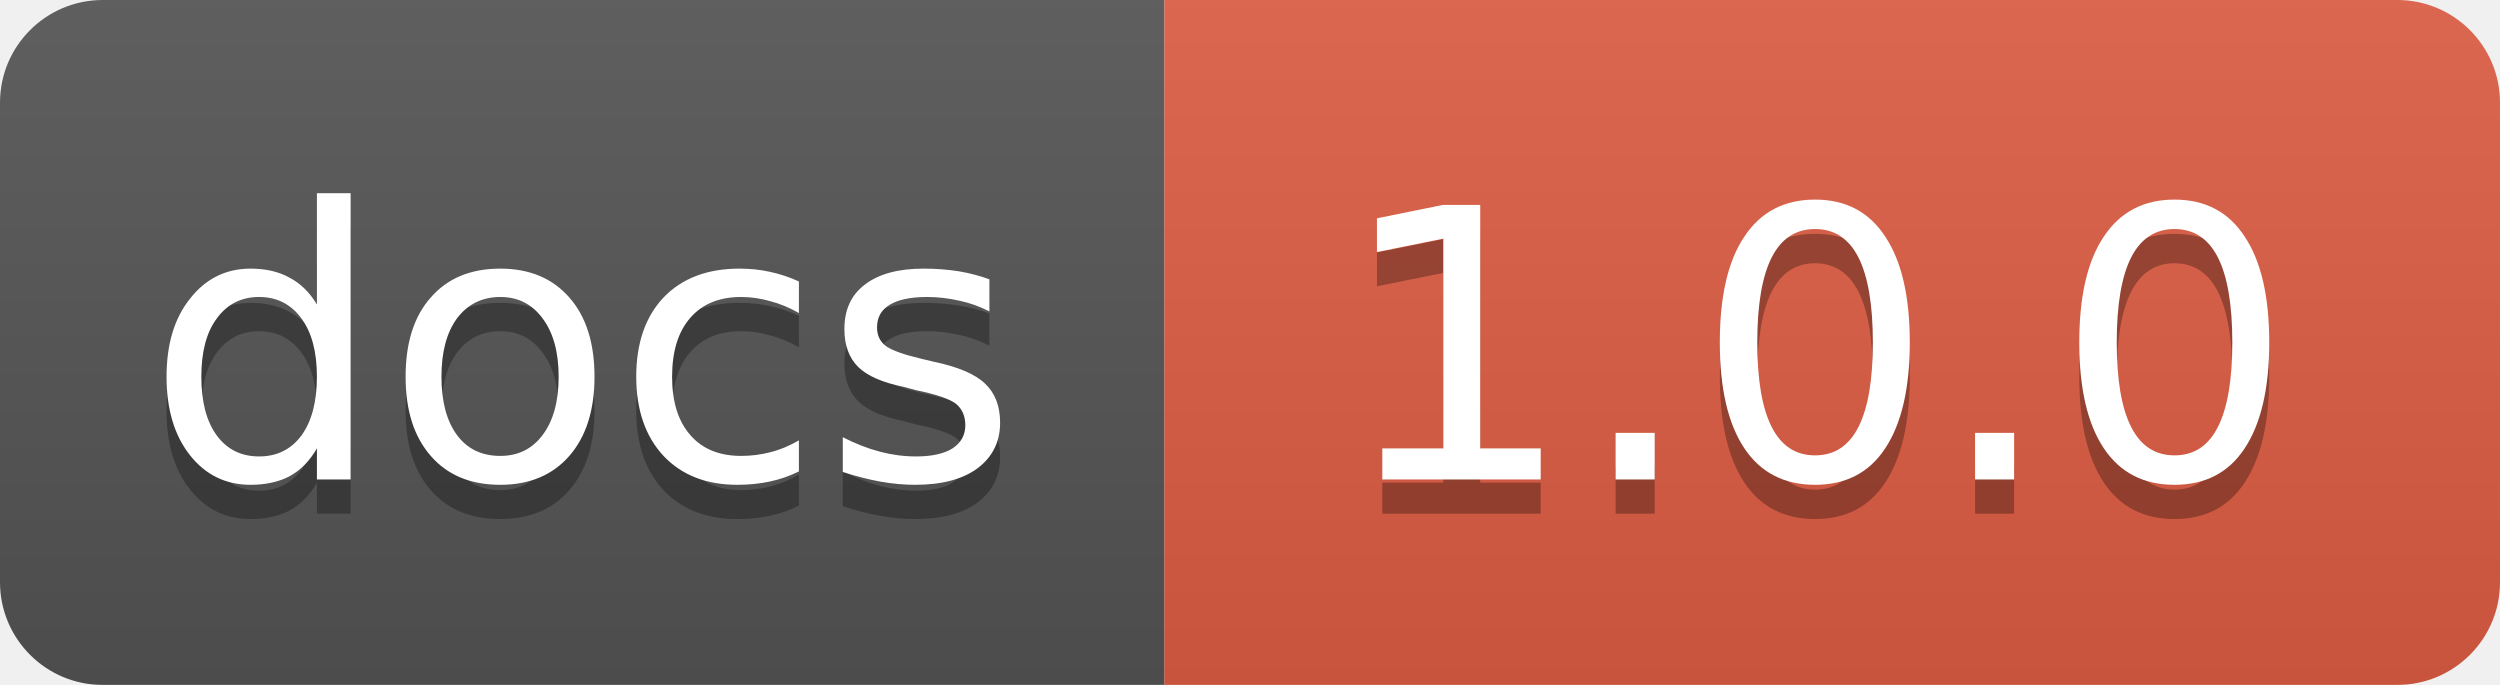
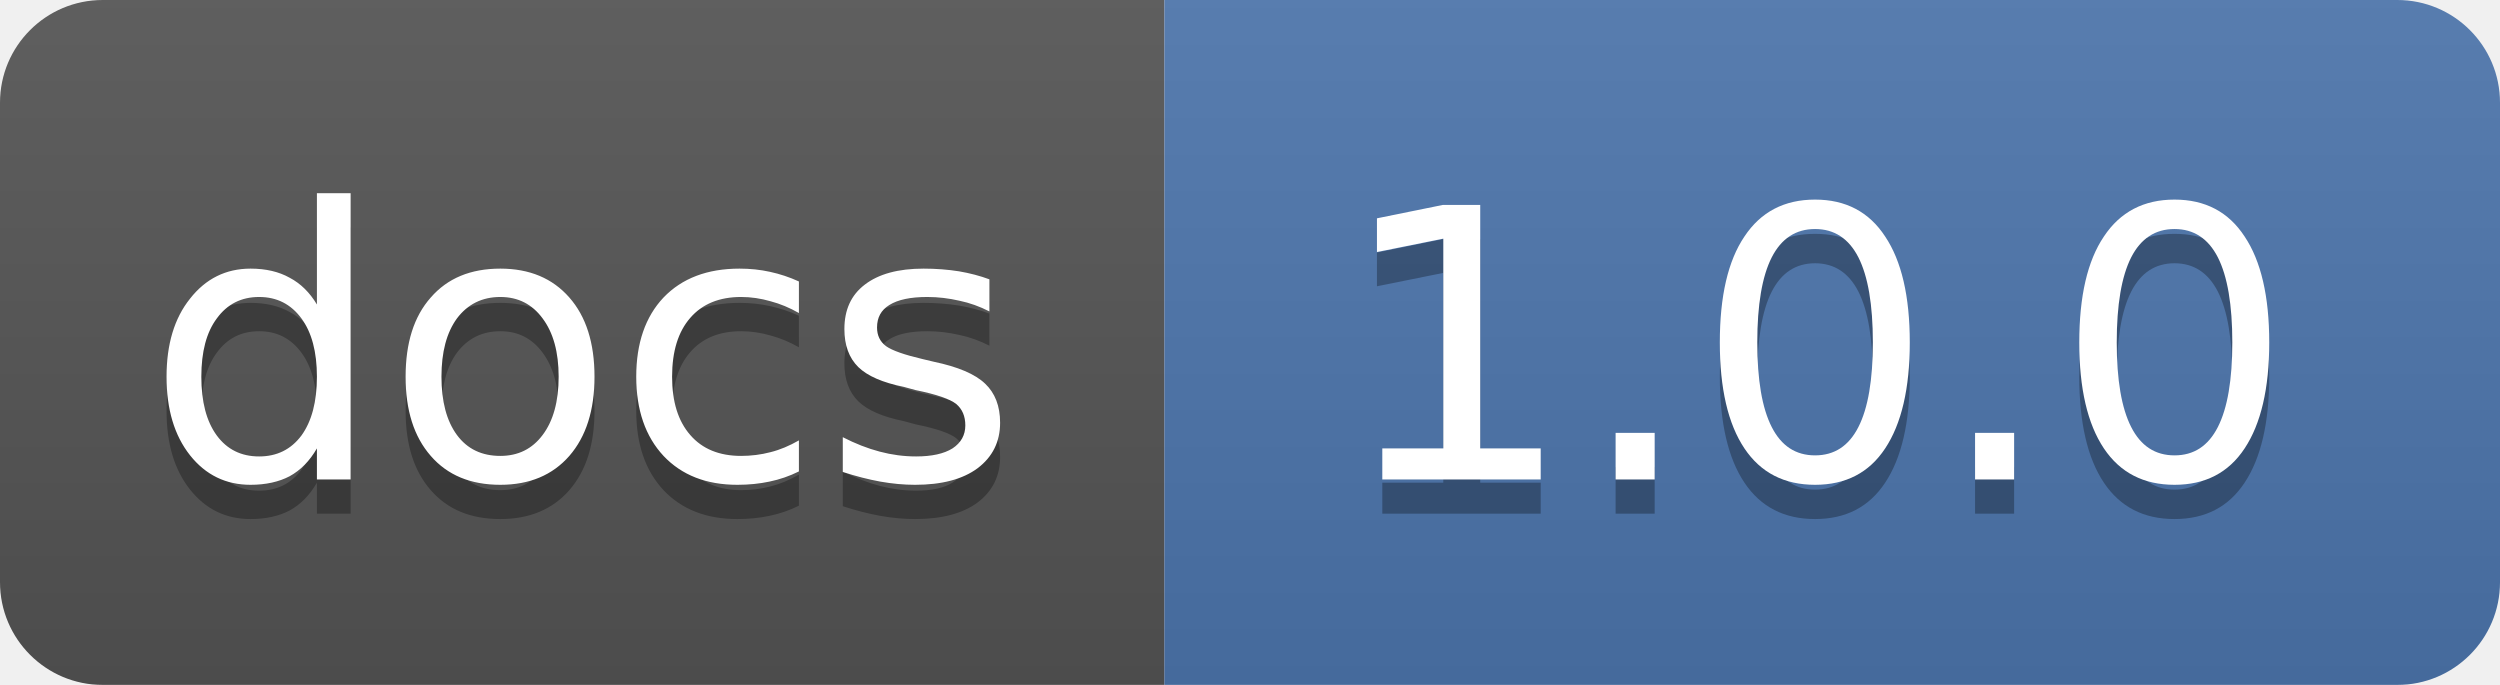
<svg xmlns="http://www.w3.org/2000/svg" width="73" height="20">
  <linearGradient id="smooth" x2="0" y2="100%">
    <stop offset="0" stop-color="#bbb" stop-opacity=".1" />
    <stop offset="1" stop-opacity=".1" />
  </linearGradient>
  <mask id="round">
    <rect width="73" height="20" rx="3" fill="#fff" />
  </mask>
  <g mask="url(#round)">
    <rect width="34" height="20" fill="#555" />
-     <rect x="34" width="39" height="20" fill="#e05d44" />
+     <rect x="34" width="39" height="20" fill="#4d76ae" />
    <rect width="73" height="20" fill="url(#smooth)" />
  </g>
  <g fill="#fff" text-anchor="middle" font-family="DejaVu Sans,Verdana,Geneva,sans-serif" font-size="11">
    <text x="17" y="15" fill="#010101" fill-opacity=".3">docs</text>
    <text x="17" y="14">docs</text>
    <text x="53" y="15" fill="#010101" fill-opacity=".3">1.0.0</text>
    <text x="53" y="14">1.0.0</text>
  </g>
</svg>
